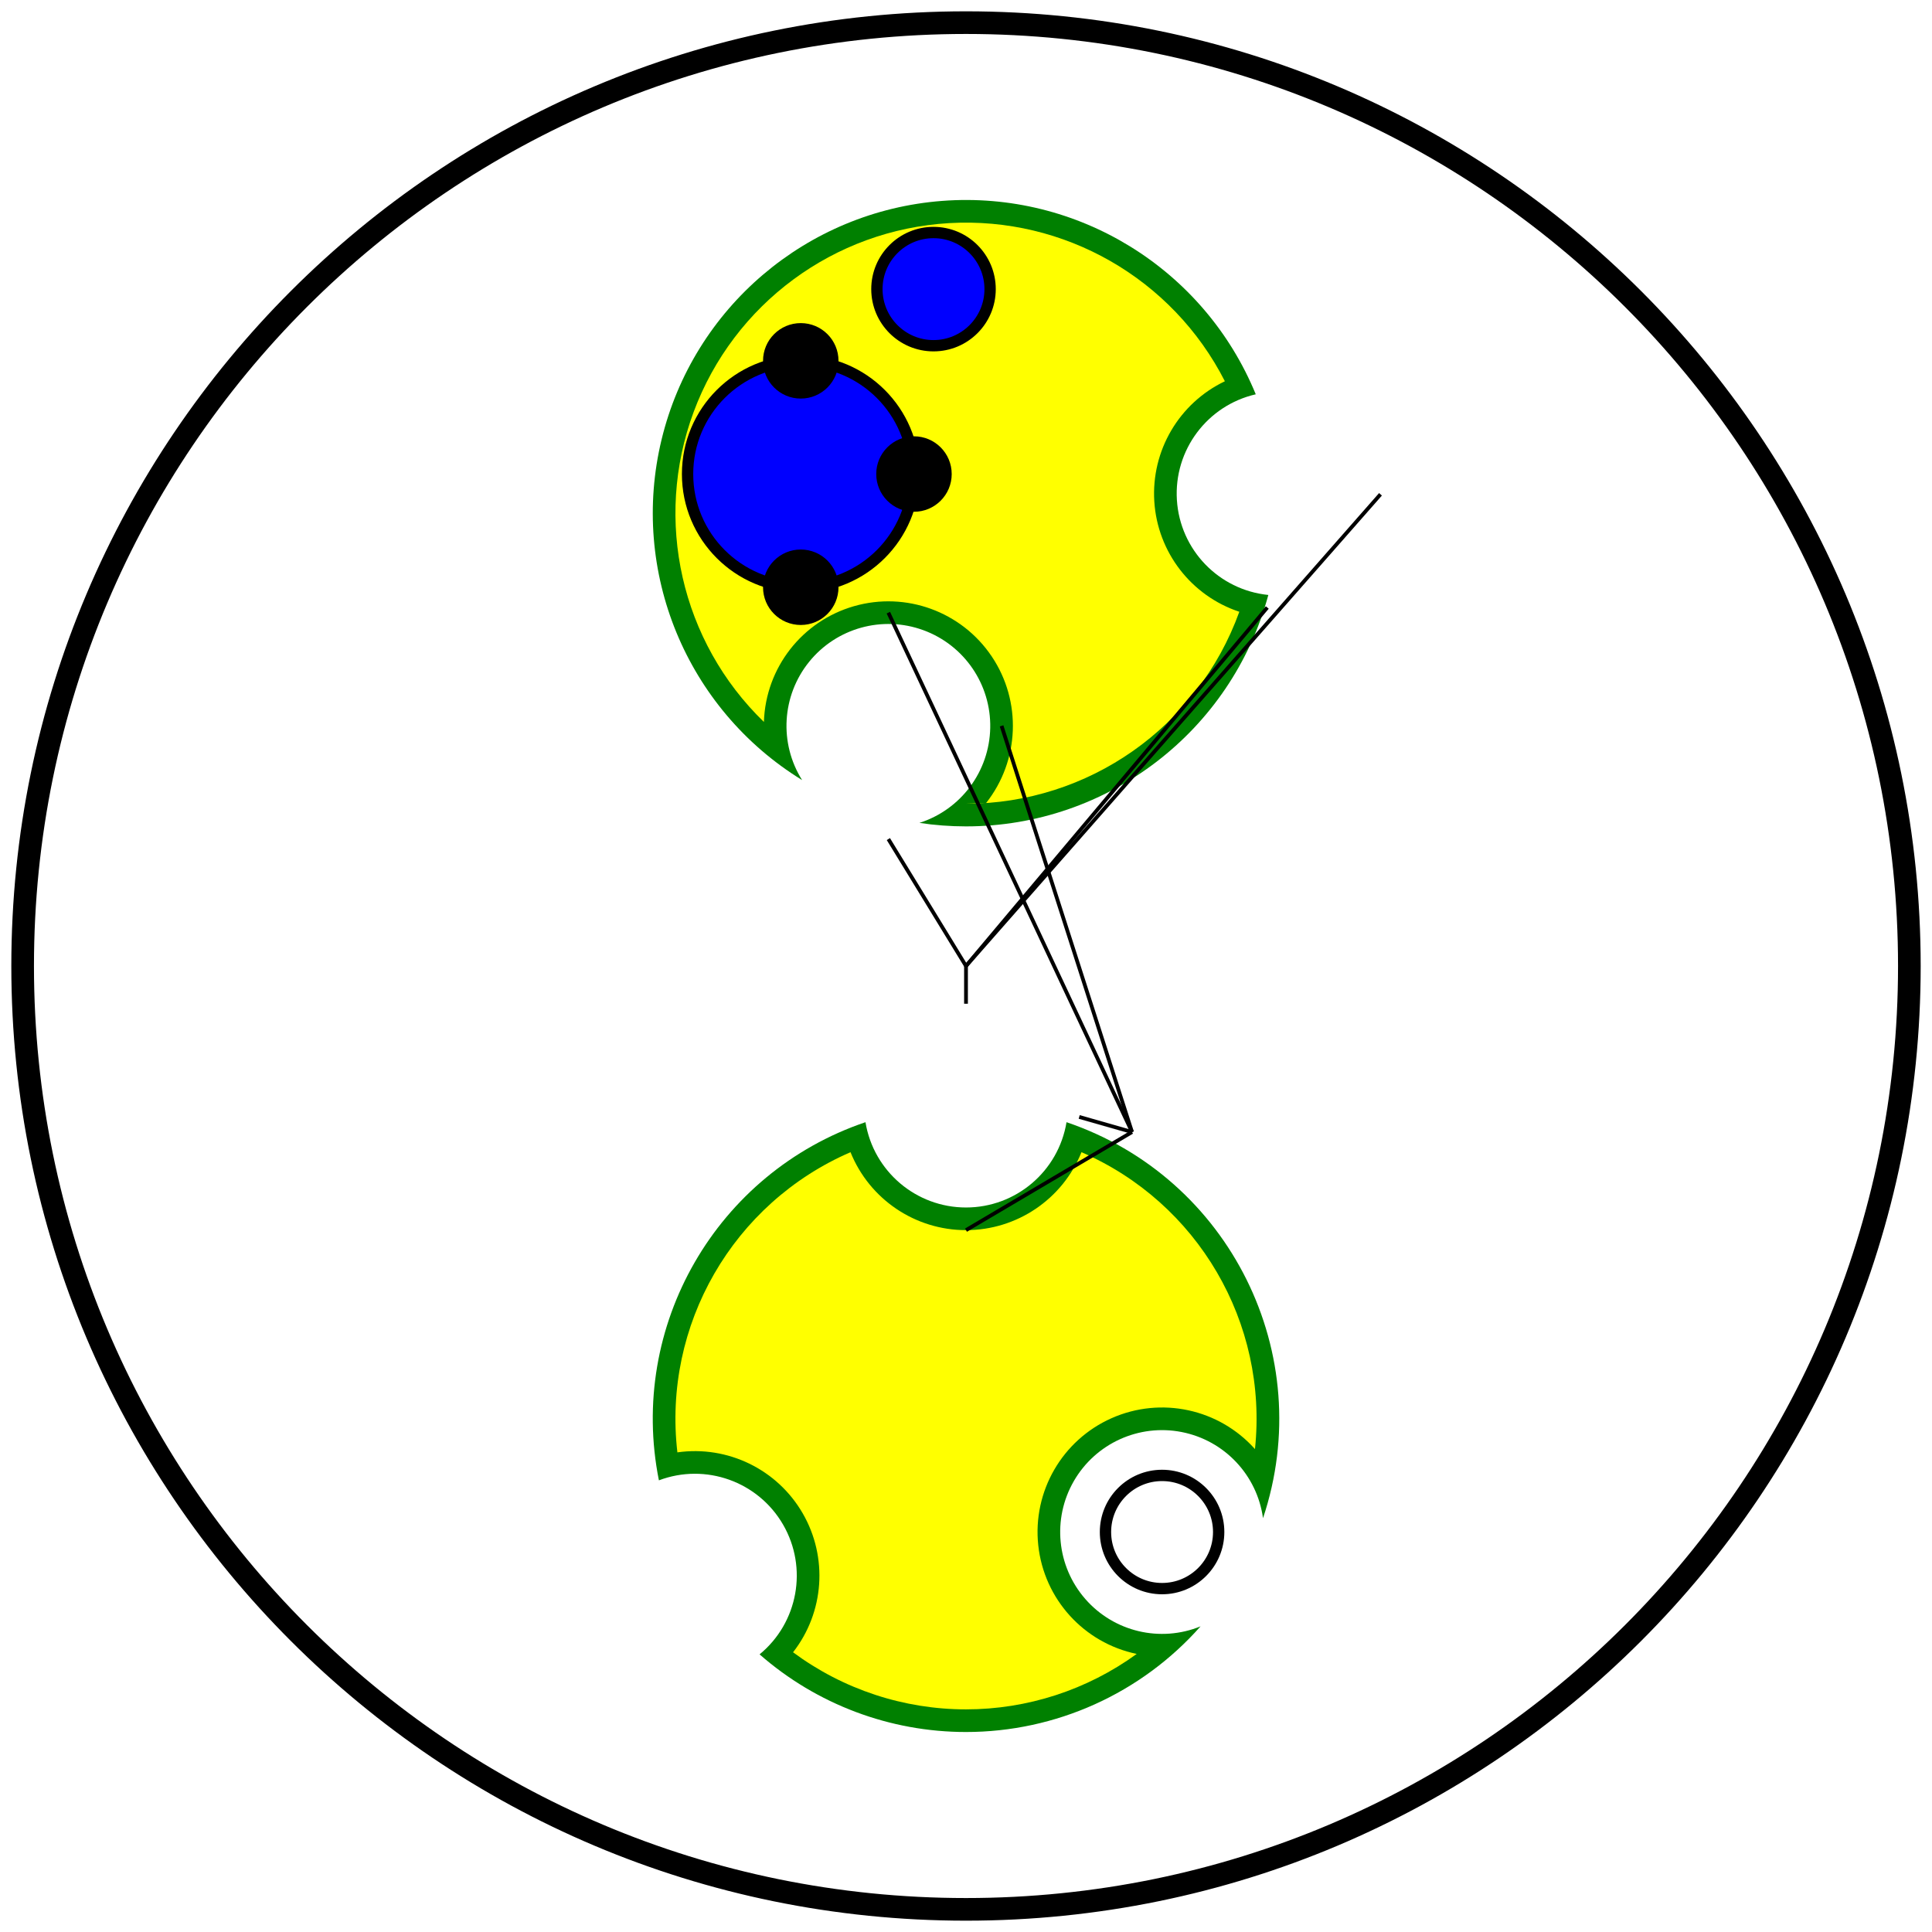
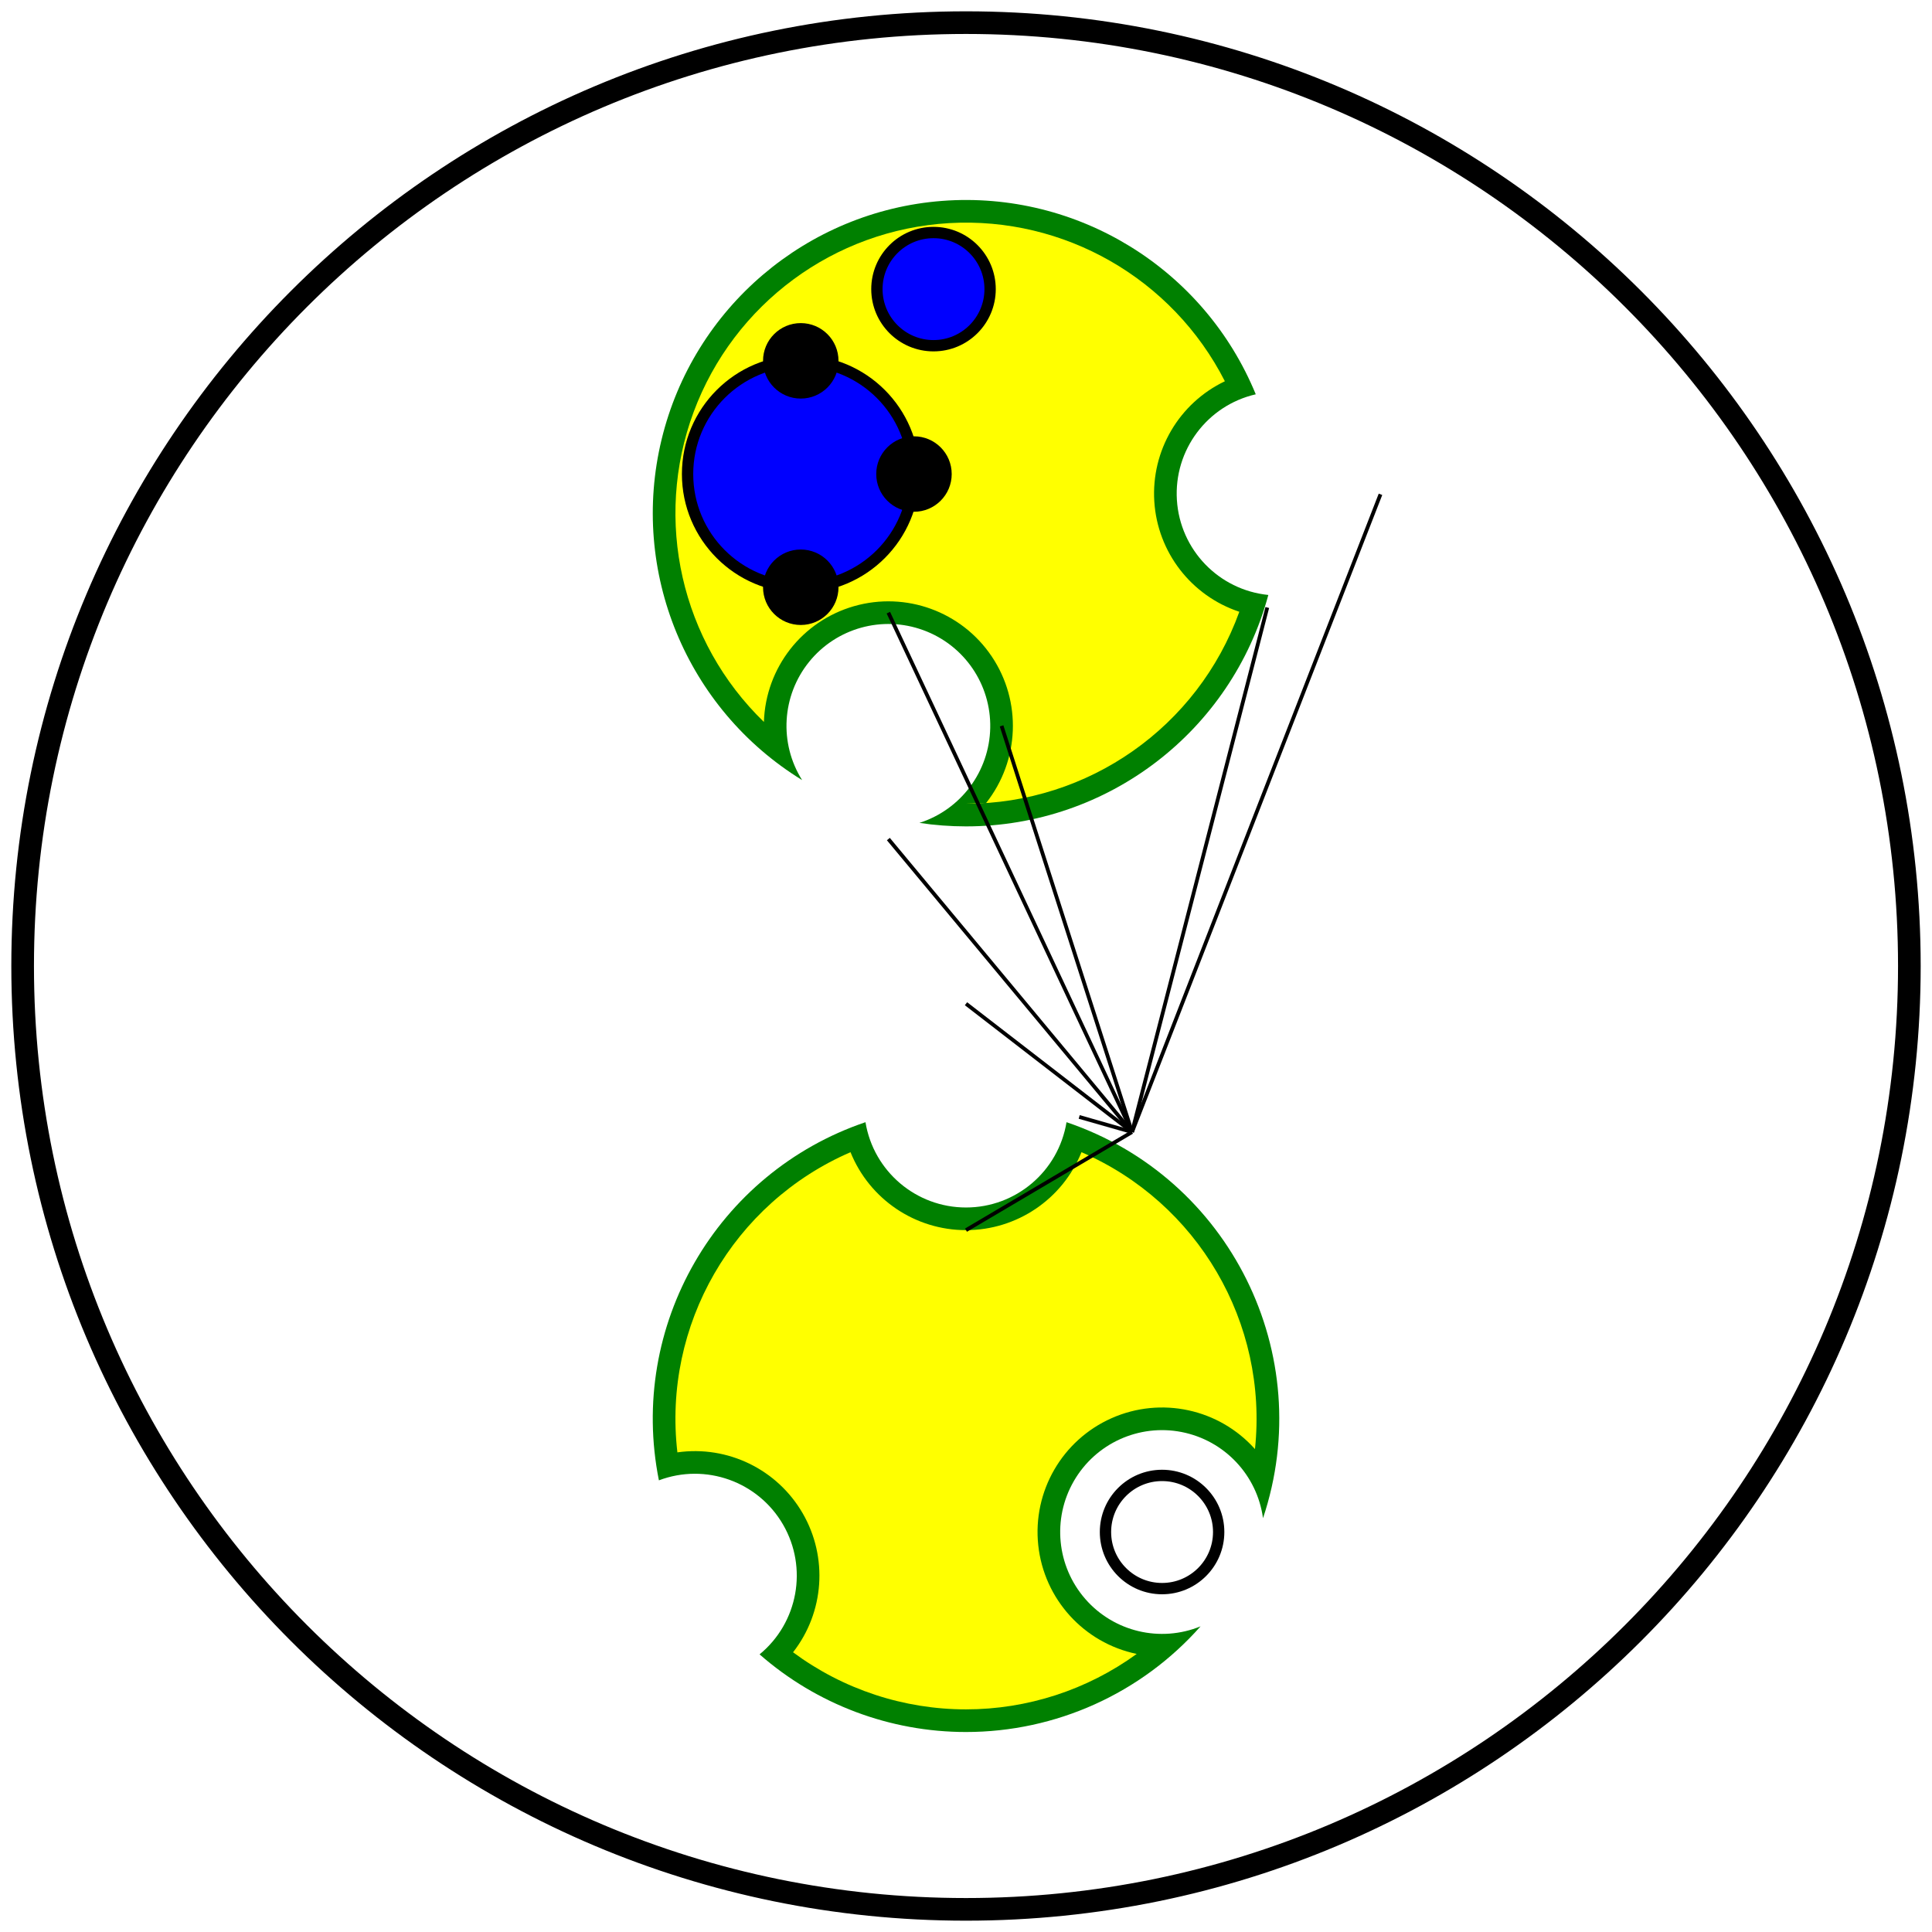
<svg xmlns="http://www.w3.org/2000/svg" viewBox="0 0 512 512">
  <path d="M256,459 A83,83,0,0,0,318.162,430.999 A27,27,0,1,1,334.712,402.334 A83,83,0,0,0,282.64,297.392 A27,27,0,0,1,229.36,297.392 A83,83,0,0,0,174.617,392.305 A27,27,0,0,1,201.298,438.424 A83,83,0,0,0,256,459 z" fill="green" stroke="none" stroke-width="0" />
  <path d="M256,453 A77,77,0,0,0,301.24,438.308 A33,33,0,1,1,332.581,384.025 A77,77,0,0,0,286.605,305.343 A33,33,0,0,1,225.395,305.343 A77,77,0,0,0,179.515,384.892 A33,33,0,0,1,210.167,437.873 A77,77,0,0,0,256,453 z" fill="yellow" stroke="none" stroke-width="0" />
  <circle cx="307.962" cy="406" fill="none" r="15" stroke="black" stroke-width="3" />
  <path d="M256,326 L300,300" fill="none" stroke="black" stroke-width="1" />
  <path d="M286,296 L300,300" fill="none" stroke="black" stroke-width="1" />
-   <path d="M256,266 L256,256" fill="none" stroke="black" stroke-width="1" />
+   <path d="M256,266 L300,300" fill="none" stroke="black" stroke-width="1" />
  <path d="M256,219 A83,83,0,0,0,336.121,157.672 A27,27,0,0,1,332.788,104.495 A83,83,0,1,0,212.565,206.727 A27,27,0,1,1,243.657,218.077 A83,83,0,0,0,256,219 z" fill="green" stroke="none" stroke-width="0" />
  <path d="M256,213 A77,77,0,0,0,328.432,162.126 A33,33,0,0,1,324.604,101.036 A77,77,0,1,0,202.443,191.323 A33,33,0,1,1,261.323,212.816 A77,77,0,0,0,256,213 z" fill="yellow" stroke="none" stroke-width="0" />
  <circle cx="247.389" cy="76.621" fill="blue" r="15" stroke="black" stroke-width="3" />
  <circle cx="212.212" cy="125.626" fill="blue" r="30" stroke="black" stroke-width="3" />
  <circle cx="212.212" cy="155.626" fill="black" r="10" stroke="none" stroke-width="0" />
  <circle cx="242.212" cy="125.626" fill="black" r="10" stroke="none" stroke-width="0" />
  <circle cx="212.212" cy="95.626" fill="black" r="10" stroke="none" stroke-width="0" />
-   <path d="M335.843,160.997 L256,256" fill="none" stroke="black" stroke-width="1" />
-   <path d="M365.843,130.997 L256,256" fill="none" stroke="black" stroke-width="1" />
-   <path d="M235.426,222.362 L256,256" fill="none" stroke="black" stroke-width="1" />
+   <path d="M335.843,160.997 L300,300" fill="none" stroke="black" stroke-width="1" />
+   <path d="M365.843,130.997 L300,300" fill="none" stroke="black" stroke-width="1" />
+   <path d="M235.426,222.362 L300,300" fill="none" stroke="black" stroke-width="1" />
  <path d="M265.426,192.362 L300,300" fill="none" stroke="black" stroke-width="1" />
  <path d="M235.426,162.362 L300,300" fill="none" stroke="black" stroke-width="1" />
  <circle cx="256" cy="256" fill="none" r="250" stroke="black" stroke-width="6" />
</svg>
